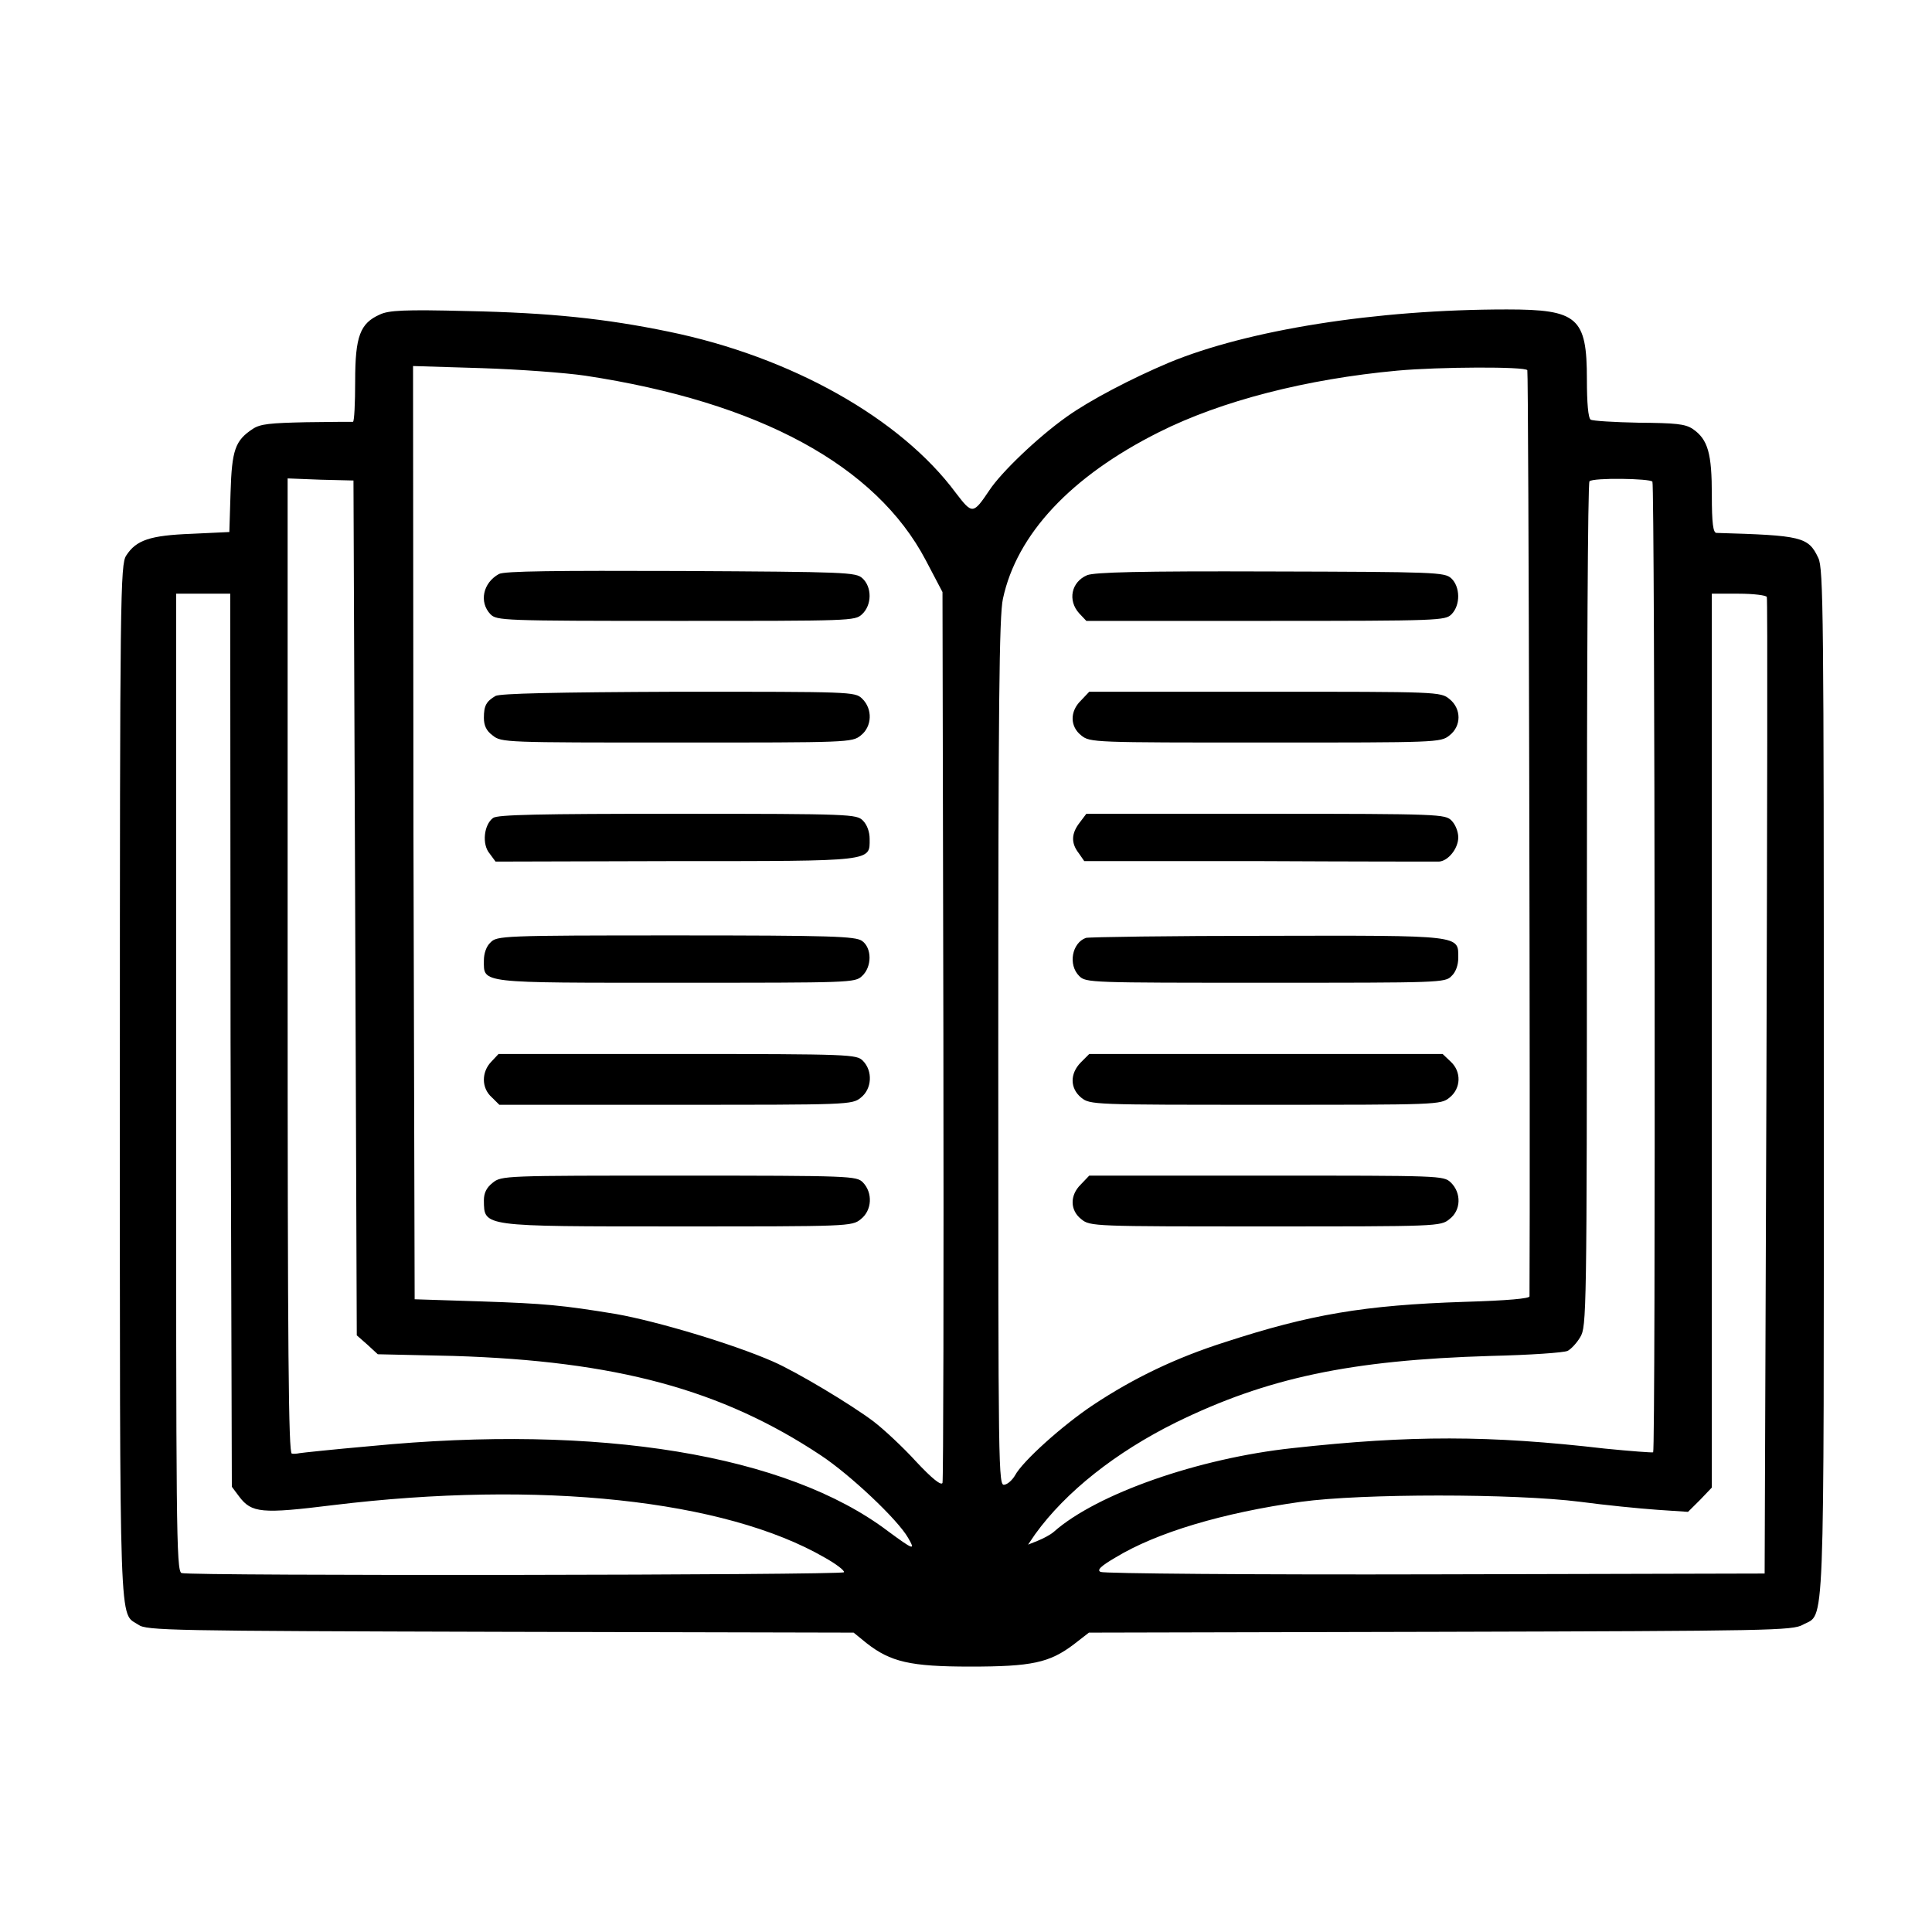
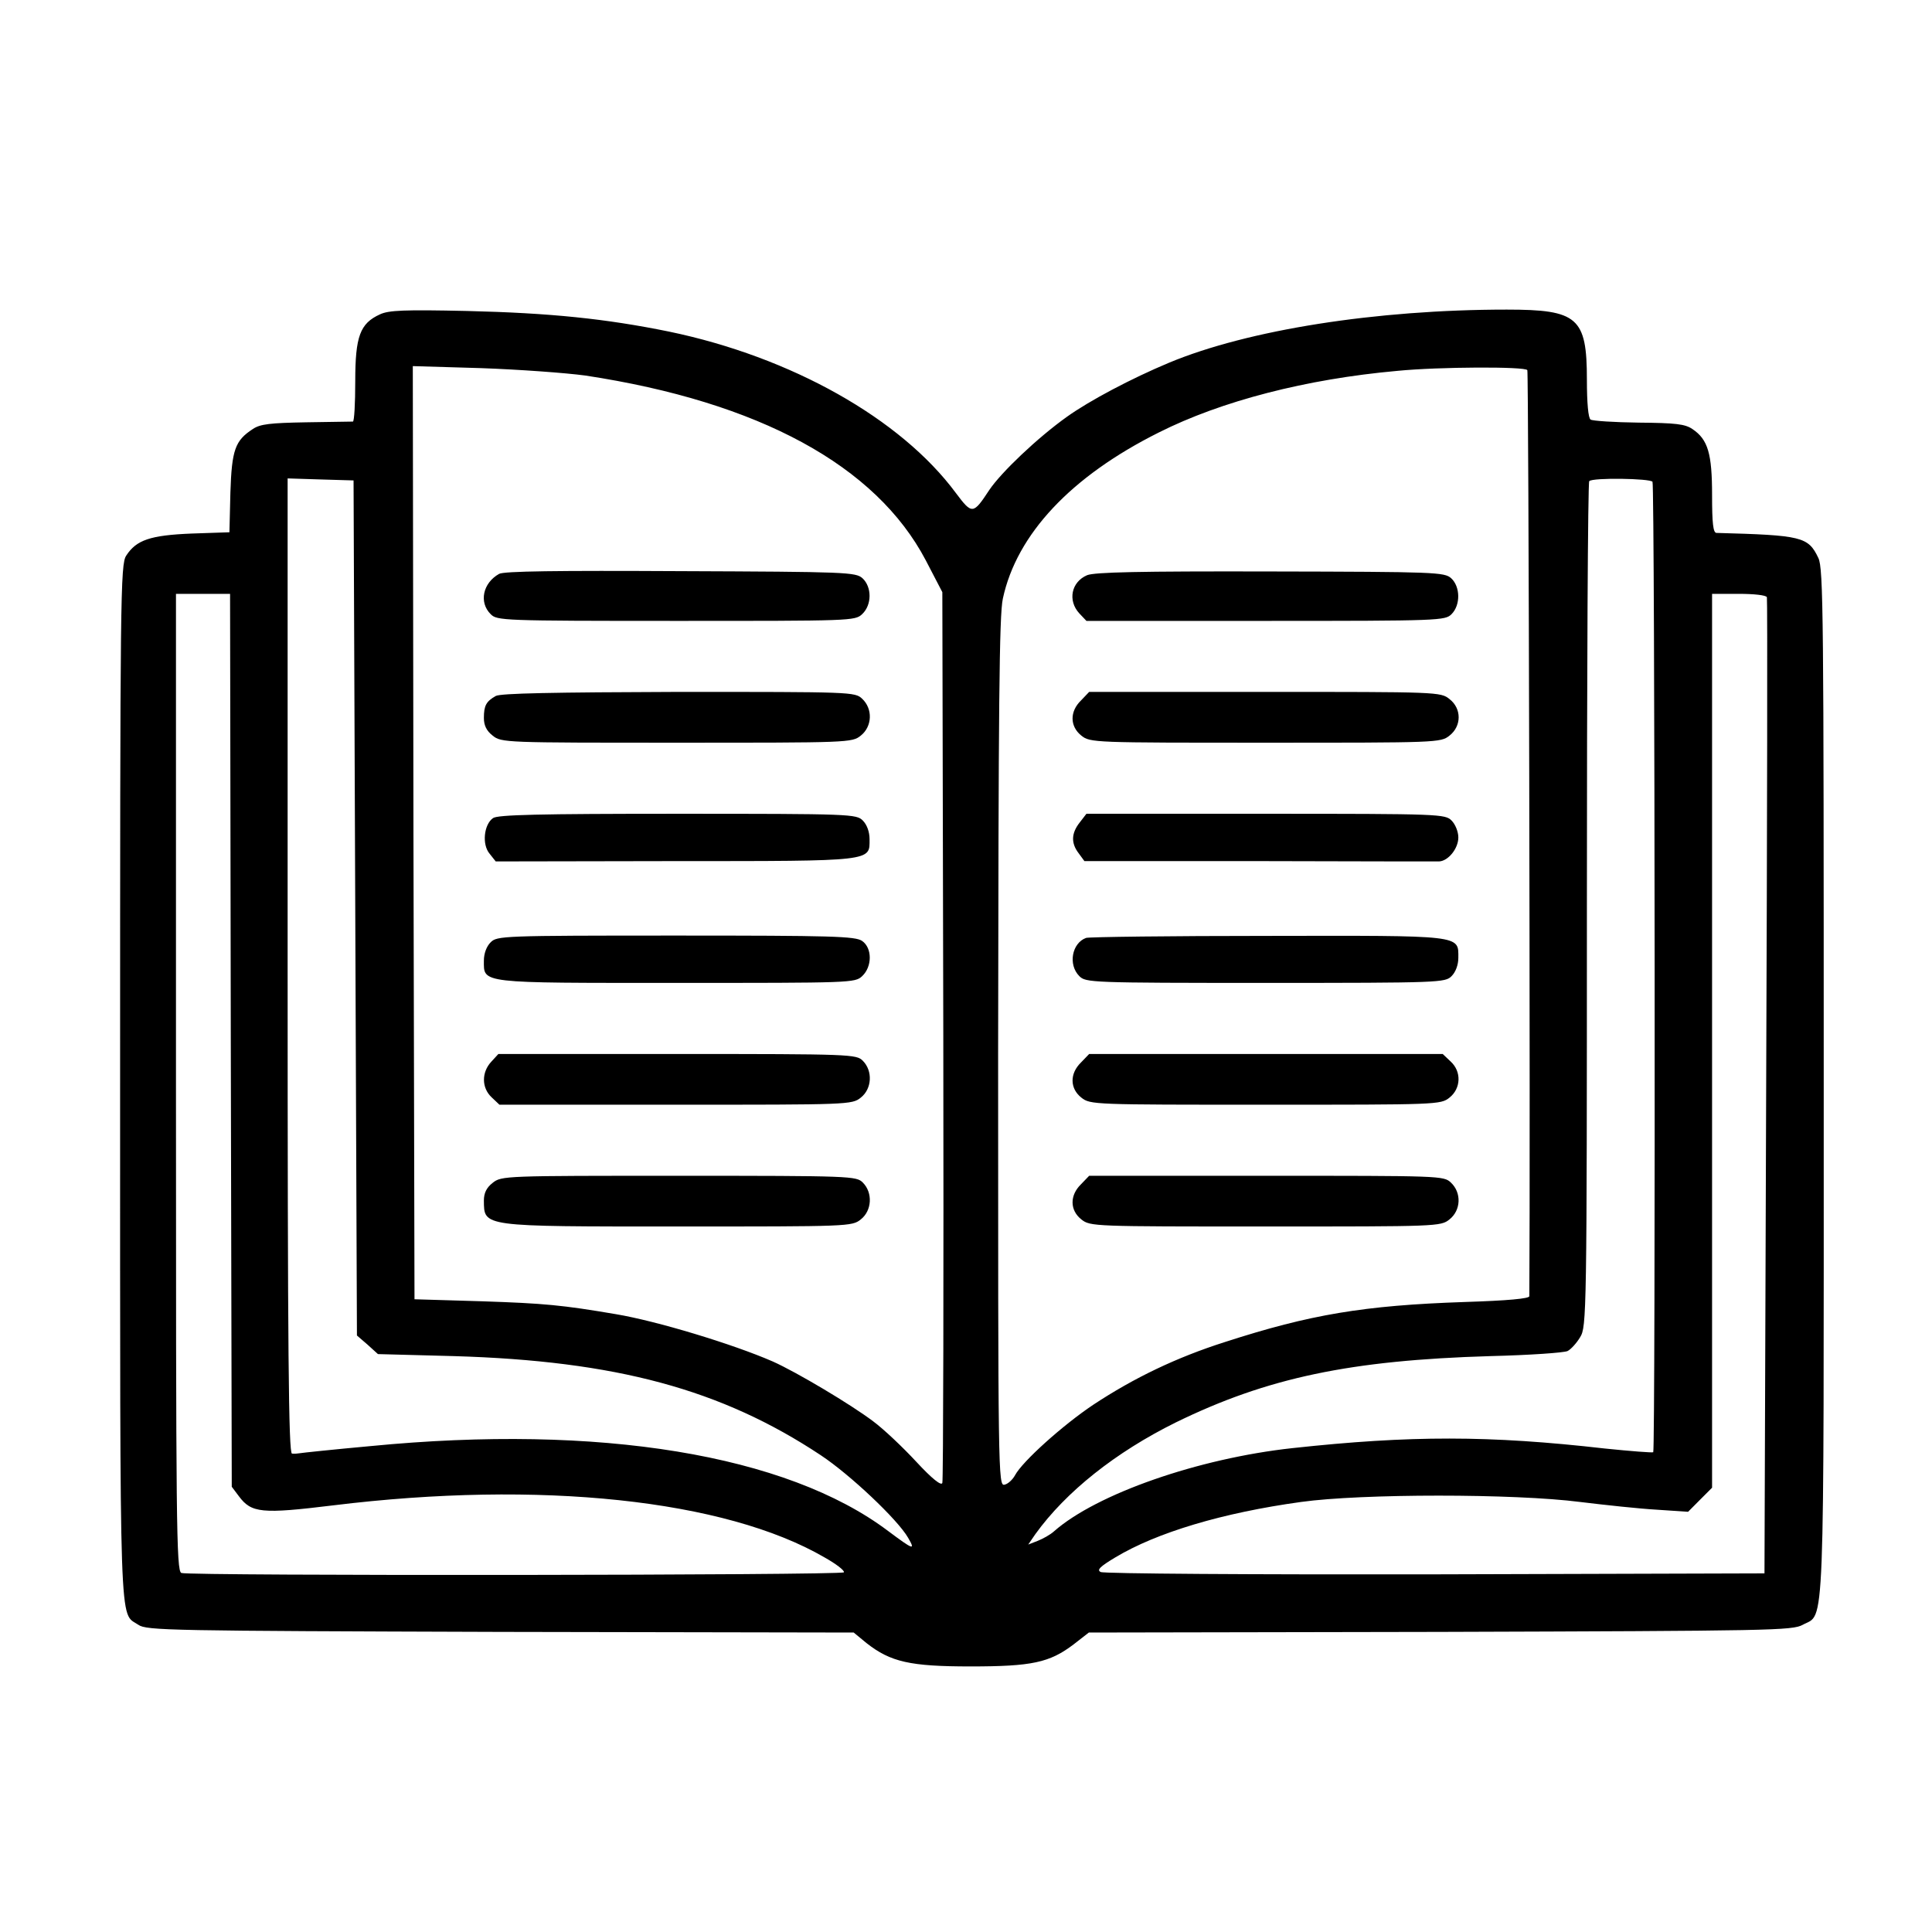
<svg xmlns="http://www.w3.org/2000/svg" width="24" height="24" viewBox="0 0 24 24">
-   <path d="M4.719 3.907C4.473 4.016 4.412 4.177 4.412 4.735C4.412 5.011 4.401 5.235 4.385 5.24C4.364 5.24 4.104 5.24 3.803 5.245C3.36 5.255 3.235 5.265 3.14 5.328C2.921 5.473 2.88 5.588 2.864 6.12L2.849 6.609L2.38 6.631C1.864 6.651 1.693 6.708 1.568 6.901C1.495 7.011 1.489 7.38 1.489 13.453C1.489 20.437 1.479 20.021 1.719 20.183C1.817 20.255 2.109 20.26 6.219 20.271L10.604 20.281L10.765 20.412C11.063 20.645 11.307 20.703 12.052 20.703C12.817 20.703 13.036 20.656 13.339 20.427L13.527 20.281L17.891 20.271C22.016 20.26 22.265 20.255 22.396 20.183C22.672 20.031 22.656 20.464 22.656 13.448C22.656 7.636 22.651 7.063 22.588 6.932C22.464 6.667 22.38 6.651 21.323 6.62C21.281 6.62 21.265 6.5 21.265 6.151C21.265 5.636 21.219 5.459 21.027 5.328C20.932 5.265 20.812 5.255 20.355 5.251C20.052 5.245 19.787 5.229 19.76 5.213C19.729 5.193 19.713 5.005 19.713 4.713C19.713 3.943 19.599 3.844 18.719 3.844C17.093 3.844 15.5 4.099 14.521 4.505C14.052 4.703 13.536 4.973 13.251 5.177C12.885 5.437 12.437 5.869 12.292 6.088C12.088 6.391 12.079 6.391 11.875 6.125C11.188 5.197 9.828 4.432 8.307 4.12C7.527 3.959 6.839 3.885 5.803 3.864C5.021 3.844 4.828 3.855 4.719 3.907M7.271 4.667C9.432 4.995 10.88 5.781 11.5 6.959L11.708 7.355L11.719 12.86C11.724 15.885 11.719 18.391 11.708 18.421C11.693 18.459 11.579 18.369 11.38 18.156C11.219 17.979 10.979 17.755 10.849 17.656C10.573 17.448 9.896 17.041 9.599 16.912C9.099 16.693 8.156 16.412 7.651 16.323C6.984 16.213 6.76 16.193 5.989 16.167L5.151 16.14L5.136 10.344L5.131 4.547L5.979 4.573C6.448 4.588 7.027 4.631 7.271 4.667M18.973 4.599C18.989 4.625 19.011 14.197 19 16.104C19 16.131 18.729 16.156 18.193 16.172C16.943 16.213 16.276 16.328 15.219 16.672C14.615 16.864 14.088 17.115 13.579 17.453C13.203 17.703 12.703 18.151 12.609 18.328C12.579 18.38 12.521 18.437 12.479 18.443C12.401 18.464 12.401 18.328 12.401 13.079C12.401 8.792 12.412 7.64 12.459 7.437C12.631 6.636 13.303 5.917 14.396 5.369C15.172 4.979 16.229 4.708 17.36 4.604C17.875 4.557 18.948 4.552 18.973 4.599M4.412 11.276L4.432 16.588L4.563 16.703L4.693 16.823L5.636 16.844C7.651 16.907 8.964 17.26 10.197 18.079C10.557 18.317 11.151 18.875 11.281 19.104C11.375 19.265 11.349 19.255 11.031 19.021C9.771 18.068 7.443 17.688 4.604 17.964C4.14 18.005 3.745 18.047 3.719 18.052C3.697 18.057 3.651 18.063 3.625 18.057C3.584 18.052 3.573 16.812 3.573 12L3.573 5.943L3.984 5.959L4.391 5.969ZM20.527 5.984C20.557 6.031 20.568 18.016 20.536 18.041C20.527 18.047 20.26 18.027 19.937 17.995C18.5 17.828 17.521 17.828 16.057 17.989C14.885 18.115 13.625 18.557 13.093 19.027C13.047 19.068 12.953 19.115 12.891 19.14L12.771 19.188L12.86 19.057C13.24 18.531 13.86 18.041 14.604 17.672C15.74 17.115 16.776 16.896 18.516 16.844C19 16.833 19.432 16.803 19.473 16.781C19.516 16.76 19.588 16.683 19.631 16.609C19.708 16.479 19.713 16.349 19.713 11.24C19.713 8.36 19.724 5.989 19.745 5.979C19.787 5.932 20.505 5.943 20.527 5.984M2.864 12.921L2.88 18.469L2.969 18.588C3.125 18.797 3.251 18.807 4.14 18.697C6.703 18.385 9.005 18.631 10.245 19.349C10.385 19.427 10.495 19.511 10.484 19.531C10.459 19.568 2.355 19.579 2.255 19.541C2.188 19.516 2.188 18.937 2.188 13.448L2.188 7.375L2.86 7.375ZM21.948 7.416C21.959 7.437 21.953 10.183 21.943 13.5L21.921 19.547L17.828 19.557C15.579 19.563 13.708 19.547 13.672 19.527C13.625 19.505 13.667 19.459 13.855 19.349C14.369 19.036 15.193 18.792 16.161 18.656C16.912 18.552 18.812 18.552 19.631 18.656C19.937 18.697 20.369 18.74 20.584 18.755L20.969 18.781L21.12 18.631L21.265 18.479L21.265 7.375L21.599 7.375C21.787 7.375 21.943 7.396 21.948 7.416" />
-   <path d="M6.197 7.131C6 7.24 5.948 7.479 6.093 7.631C6.172 7.708 6.235 7.713 8.396 7.713C10.573 7.713 10.62 7.713 10.708 7.631C10.833 7.516 10.833 7.292 10.713 7.183C10.631 7.109 10.521 7.104 8.453 7.093C6.917 7.088 6.26 7.093 6.197 7.131M6.156 8.645C6.041 8.713 6.011 8.765 6.011 8.917C6.011 9.011 6.041 9.079 6.12 9.136C6.229 9.224 6.271 9.224 8.407 9.224C10.541 9.224 10.584 9.224 10.693 9.136C10.833 9.027 10.844 8.807 10.708 8.677C10.62 8.593 10.573 8.593 8.432 8.593C6.875 8.599 6.219 8.615 6.156 8.645M6.125 10.161C6.011 10.245 5.984 10.489 6.083 10.604L6.156 10.703L8.385 10.697C10.869 10.697 10.803 10.703 10.803 10.421C10.803 10.333 10.771 10.245 10.719 10.193C10.64 10.115 10.579 10.109 8.416 10.109C6.697 10.109 6.177 10.12 6.125 10.161M6.093 11.708C6.041 11.755 6.011 11.844 6.011 11.932C6.011 12.219 5.937 12.208 8.407 12.208C10.573 12.208 10.62 12.208 10.708 12.125C10.833 12.011 10.833 11.776 10.708 11.688C10.625 11.631 10.333 11.62 8.396 11.62C6.235 11.62 6.172 11.625 6.093 11.708M6.104 13.188C5.979 13.317 5.979 13.516 6.109 13.631L6.203 13.724L8.396 13.724C10.541 13.724 10.584 13.724 10.693 13.636C10.833 13.527 10.844 13.303 10.719 13.177C10.64 13.099 10.579 13.093 8.416 13.093L6.193 13.093ZM6.12 14.693C6.041 14.755 6.011 14.823 6.011 14.912C6.016 15.24 5.969 15.235 8.416 15.235C10.541 15.235 10.584 15.235 10.693 15.145C10.833 15.036 10.844 14.817 10.719 14.688C10.64 14.609 10.579 14.604 8.432 14.604C6.271 14.604 6.229 14.604 6.12 14.693M13.505 7.145C13.307 7.229 13.26 7.459 13.407 7.62L13.495 7.713L15.719 7.713C17.891 7.713 17.953 7.708 18.031 7.631C18.145 7.516 18.14 7.287 18.027 7.183C17.943 7.109 17.839 7.104 15.781 7.099C14.14 7.093 13.599 7.109 13.505 7.145M13.427 8.703C13.287 8.839 13.292 9.027 13.432 9.136C13.541 9.224 13.584 9.224 15.719 9.224C17.855 9.224 17.896 9.224 18.005 9.136C18.156 9.021 18.156 8.803 18.005 8.683C17.896 8.593 17.855 8.593 15.713 8.593L13.531 8.593ZM13.412 10.219C13.307 10.355 13.303 10.473 13.401 10.599L13.469 10.697L15.636 10.697C16.823 10.703 17.833 10.703 17.875 10.703C17.989 10.697 18.115 10.541 18.115 10.401C18.115 10.333 18.079 10.24 18.031 10.193C17.953 10.115 17.891 10.109 15.724 10.109L13.495 10.109ZM13.489 11.651C13.317 11.713 13.265 11.984 13.407 12.125C13.489 12.208 13.547 12.208 15.719 12.208C17.891 12.208 17.953 12.208 18.031 12.125C18.083 12.079 18.115 11.989 18.115 11.901C18.115 11.615 18.183 11.62 15.74 11.625C14.536 11.625 13.527 11.64 13.489 11.651M13.427 13.197C13.287 13.339 13.292 13.521 13.432 13.636C13.541 13.724 13.584 13.724 15.719 13.724C17.855 13.724 17.896 13.724 18.005 13.636C18.151 13.521 18.156 13.312 18.021 13.188L17.921 13.093L13.531 13.093ZM13.427 14.713C13.287 14.849 13.292 15.036 13.432 15.145C13.541 15.235 13.584 15.235 15.719 15.235C17.855 15.235 17.896 15.235 18.005 15.145C18.151 15.036 18.156 14.817 18.021 14.688C17.932 14.604 17.891 14.604 15.735 14.604L13.531 14.604Z" />
+   <path d="M4.72 3.905C4.472 4.018 4.413 4.178 4.413 4.737C4.413 5.01 4.401 5.233 4.384 5.237C4.363 5.237 4.102 5.241 3.804 5.246C3.358 5.254 3.232 5.267 3.14 5.33C2.921 5.473 2.879 5.586 2.862 6.12L2.85 6.612L2.379 6.628C1.866 6.649 1.694 6.708 1.568 6.902C1.496 7.011 1.492 7.381 1.492 13.454C1.492 20.44 1.48 20.02 1.719 20.184C1.82 20.255 2.11 20.259 6.216 20.272L10.605 20.28L10.764 20.411C11.063 20.646 11.306 20.701 12.055 20.701C12.82 20.701 13.038 20.654 13.337 20.427L13.526 20.28L17.893 20.272C22.016 20.259 22.264 20.255 22.394 20.184C22.672 20.032 22.655 20.461 22.655 13.446C22.655 7.637 22.651 7.061 22.588 6.931C22.462 6.666 22.382 6.649 21.323 6.62C21.281 6.62 21.268 6.498 21.268 6.153C21.268 5.636 21.218 5.46 21.024 5.33C20.932 5.267 20.814 5.254 20.356 5.25C20.053 5.246 19.784 5.229 19.759 5.212C19.73 5.195 19.713 5.006 19.713 4.716C19.713 3.943 19.599 3.846 18.717 3.846C17.094 3.846 15.501 4.098 14.522 4.506C14.051 4.703 13.534 4.977 13.253 5.178C12.887 5.439 12.437 5.868 12.29 6.086C12.088 6.393 12.076 6.393 11.874 6.124C11.189 5.199 9.827 4.434 8.31 4.119C7.524 3.959 6.839 3.888 5.8 3.863C5.019 3.846 4.829 3.854 4.72 3.905ZM7.271 4.665C9.432 4.993 10.882 5.784 11.5 6.96L11.706 7.356L11.718 12.862C11.723 15.888 11.718 18.393 11.706 18.422C11.693 18.46 11.58 18.372 11.382 18.158C11.218 17.981 10.979 17.754 10.848 17.657C10.571 17.447 9.894 17.044 9.6 16.913C9.1 16.695 8.154 16.409 7.65 16.325C6.986 16.212 6.763 16.191 5.989 16.165L5.149 16.14L5.136 10.344L5.128 4.548L5.977 4.573C6.448 4.59 7.028 4.632 7.271 4.665ZM18.973 4.598C18.99 4.623 19.011 14.198 18.998 16.102C18.998 16.132 18.729 16.157 18.191 16.174C16.943 16.216 16.275 16.329 15.22 16.67C14.614 16.863 14.089 17.115 13.58 17.451C13.202 17.704 12.702 18.153 12.609 18.326C12.58 18.38 12.521 18.435 12.479 18.443C12.399 18.464 12.399 18.326 12.399 13.08C12.404 8.793 12.412 7.641 12.458 7.435C12.63 6.637 13.303 5.918 14.396 5.372C15.173 4.981 16.228 4.708 17.359 4.607C17.876 4.556 18.948 4.552 18.973 4.598ZM4.413 11.277L4.434 16.59L4.565 16.703L4.695 16.821L5.636 16.846C7.65 16.905 8.961 17.258 10.197 18.078C10.558 18.317 11.151 18.876 11.281 19.103C11.374 19.263 11.349 19.255 11.033 19.019C9.772 18.069 7.444 17.687 4.602 17.964C4.14 18.006 3.745 18.048 3.72 18.053C3.699 18.057 3.653 18.061 3.627 18.057C3.585 18.053 3.573 16.813 3.573 12L3.573 5.943L3.985 5.956L4.392 5.968ZM20.528 5.985C20.558 6.032 20.566 18.015 20.537 18.04C20.528 18.048 20.259 18.027 19.936 17.994C18.502 17.83 17.519 17.83 16.056 17.989C14.888 18.116 13.622 18.557 13.093 19.023C13.047 19.065 12.954 19.116 12.891 19.141L12.773 19.187L12.862 19.057C13.24 18.532 13.858 18.04 14.606 17.67C15.741 17.115 16.775 16.897 18.515 16.846C19.002 16.834 19.431 16.804 19.473 16.783C19.515 16.762 19.587 16.682 19.629 16.611C19.709 16.481 19.713 16.35 19.713 11.239C19.713 8.36 19.725 5.989 19.742 5.977C19.784 5.931 20.503 5.943 20.528 5.985ZM2.867 12.92L2.879 18.469L2.967 18.586C3.123 18.796 3.249 18.809 4.14 18.7C6.704 18.385 9.007 18.628 10.243 19.347C10.386 19.427 10.495 19.511 10.483 19.532C10.457 19.57 2.354 19.578 2.253 19.54C2.19 19.515 2.186 18.939 2.186 13.446L2.186 7.377L2.858 7.377ZM21.949 7.419C21.957 7.44 21.953 10.18 21.94 13.501L21.919 19.545L17.83 19.557C15.577 19.561 13.706 19.549 13.673 19.528C13.622 19.503 13.664 19.461 13.854 19.347C14.371 19.036 15.19 18.792 16.161 18.658C16.913 18.553 18.813 18.553 19.629 18.658C19.94 18.696 20.368 18.742 20.583 18.754L20.97 18.78L21.121 18.628L21.268 18.481L21.268 7.377L21.6 7.377C21.785 7.377 21.94 7.393 21.949 7.419Z" />
+   <path d="M6.2 7.129C5.998 7.242 5.947 7.482 6.095 7.629C6.174 7.709 6.233 7.713 8.398 7.713C10.575 7.713 10.621 7.713 10.71 7.629C10.832 7.515 10.832 7.292 10.714 7.183C10.63 7.108 10.52 7.103 8.453 7.095C6.918 7.087 6.258 7.095 6.2 7.129ZM6.158 8.646C6.04 8.713 6.011 8.764 6.011 8.919C6.011 9.012 6.044 9.079 6.12 9.138C6.229 9.226 6.271 9.226 8.406 9.226C10.542 9.226 10.584 9.226 10.693 9.138C10.836 9.024 10.844 8.806 10.71 8.68C10.621 8.595 10.575 8.595 8.432 8.595C6.876 8.6 6.216 8.612 6.158 8.646ZM6.124 10.163C6.011 10.243 5.985 10.491 6.082 10.605L6.158 10.701L8.385 10.697C10.869 10.697 10.802 10.701 10.802 10.424C10.802 10.331 10.768 10.243 10.718 10.193C10.638 10.113 10.579 10.109 8.415 10.109C6.7 10.109 6.179 10.121 6.124 10.163ZM6.095 11.706C6.044 11.756 6.011 11.844 6.011 11.933C6.011 12.219 5.939 12.21 8.406 12.21C10.575 12.21 10.621 12.21 10.71 12.126C10.836 12.008 10.836 11.777 10.71 11.689C10.626 11.63 10.336 11.622 8.398 11.622C6.233 11.622 6.174 11.626 6.095 11.706ZM6.103 13.189C5.981 13.32 5.981 13.513 6.107 13.631L6.204 13.723L8.394 13.723C10.542 13.723 10.584 13.723 10.693 13.635C10.832 13.526 10.844 13.303 10.718 13.177C10.638 13.097 10.579 13.093 8.415 13.093L6.191 13.093ZM6.12 14.694C6.044 14.753 6.011 14.82 6.011 14.913C6.015 15.241 5.968 15.236 8.419 15.236C10.542 15.236 10.584 15.236 10.693 15.148C10.832 15.039 10.844 14.816 10.718 14.69C10.638 14.61 10.579 14.606 8.432 14.606C6.271 14.606 6.229 14.606 6.12 14.694ZM13.505 7.145C13.307 7.229 13.261 7.461 13.408 7.62L13.496 7.713L15.72 7.713C17.893 7.713 17.952 7.709 18.032 7.629C18.145 7.515 18.141 7.288 18.027 7.183C17.943 7.108 17.838 7.103 15.783 7.099C14.139 7.095 13.601 7.108 13.505 7.145ZM13.429 8.701C13.286 8.839 13.29 9.024 13.433 9.138C13.543 9.226 13.585 9.226 15.72 9.226C17.855 9.226 17.897 9.226 18.006 9.138C18.158 9.02 18.158 8.801 18.006 8.684C17.897 8.595 17.855 8.595 15.711 8.595L13.53 8.595ZM13.412 10.218C13.307 10.352 13.303 10.474 13.4 10.6L13.471 10.697L15.636 10.697C16.825 10.701 17.834 10.701 17.876 10.701C17.989 10.697 18.116 10.542 18.116 10.403C18.116 10.331 18.078 10.239 18.032 10.193C17.952 10.113 17.893 10.109 15.724 10.109L13.496 10.109ZM13.492 11.651C13.316 11.714 13.265 11.983 13.408 12.126C13.488 12.206 13.547 12.21 15.72 12.21C17.893 12.21 17.952 12.206 18.032 12.126C18.082 12.076 18.116 11.987 18.116 11.899C18.116 11.613 18.183 11.622 15.741 11.626C14.539 11.626 13.526 11.639 13.492 11.651ZM13.429 13.198C13.286 13.337 13.29 13.522 13.433 13.635C13.543 13.723 13.585 13.723 15.72 13.723C17.855 13.723 17.897 13.723 18.006 13.635C18.149 13.522 18.158 13.311 18.019 13.185L17.922 13.093L13.53 13.093ZM13.429 14.711C13.286 14.85 13.29 15.035 13.433 15.148C13.543 15.236 13.585 15.236 15.72 15.236C17.855 15.236 17.897 15.236 18.006 15.148C18.149 15.035 18.158 14.816 18.023 14.69C17.935 14.606 17.889 14.606 15.732 14.606L13.53 14.606Z" />
</svg>
